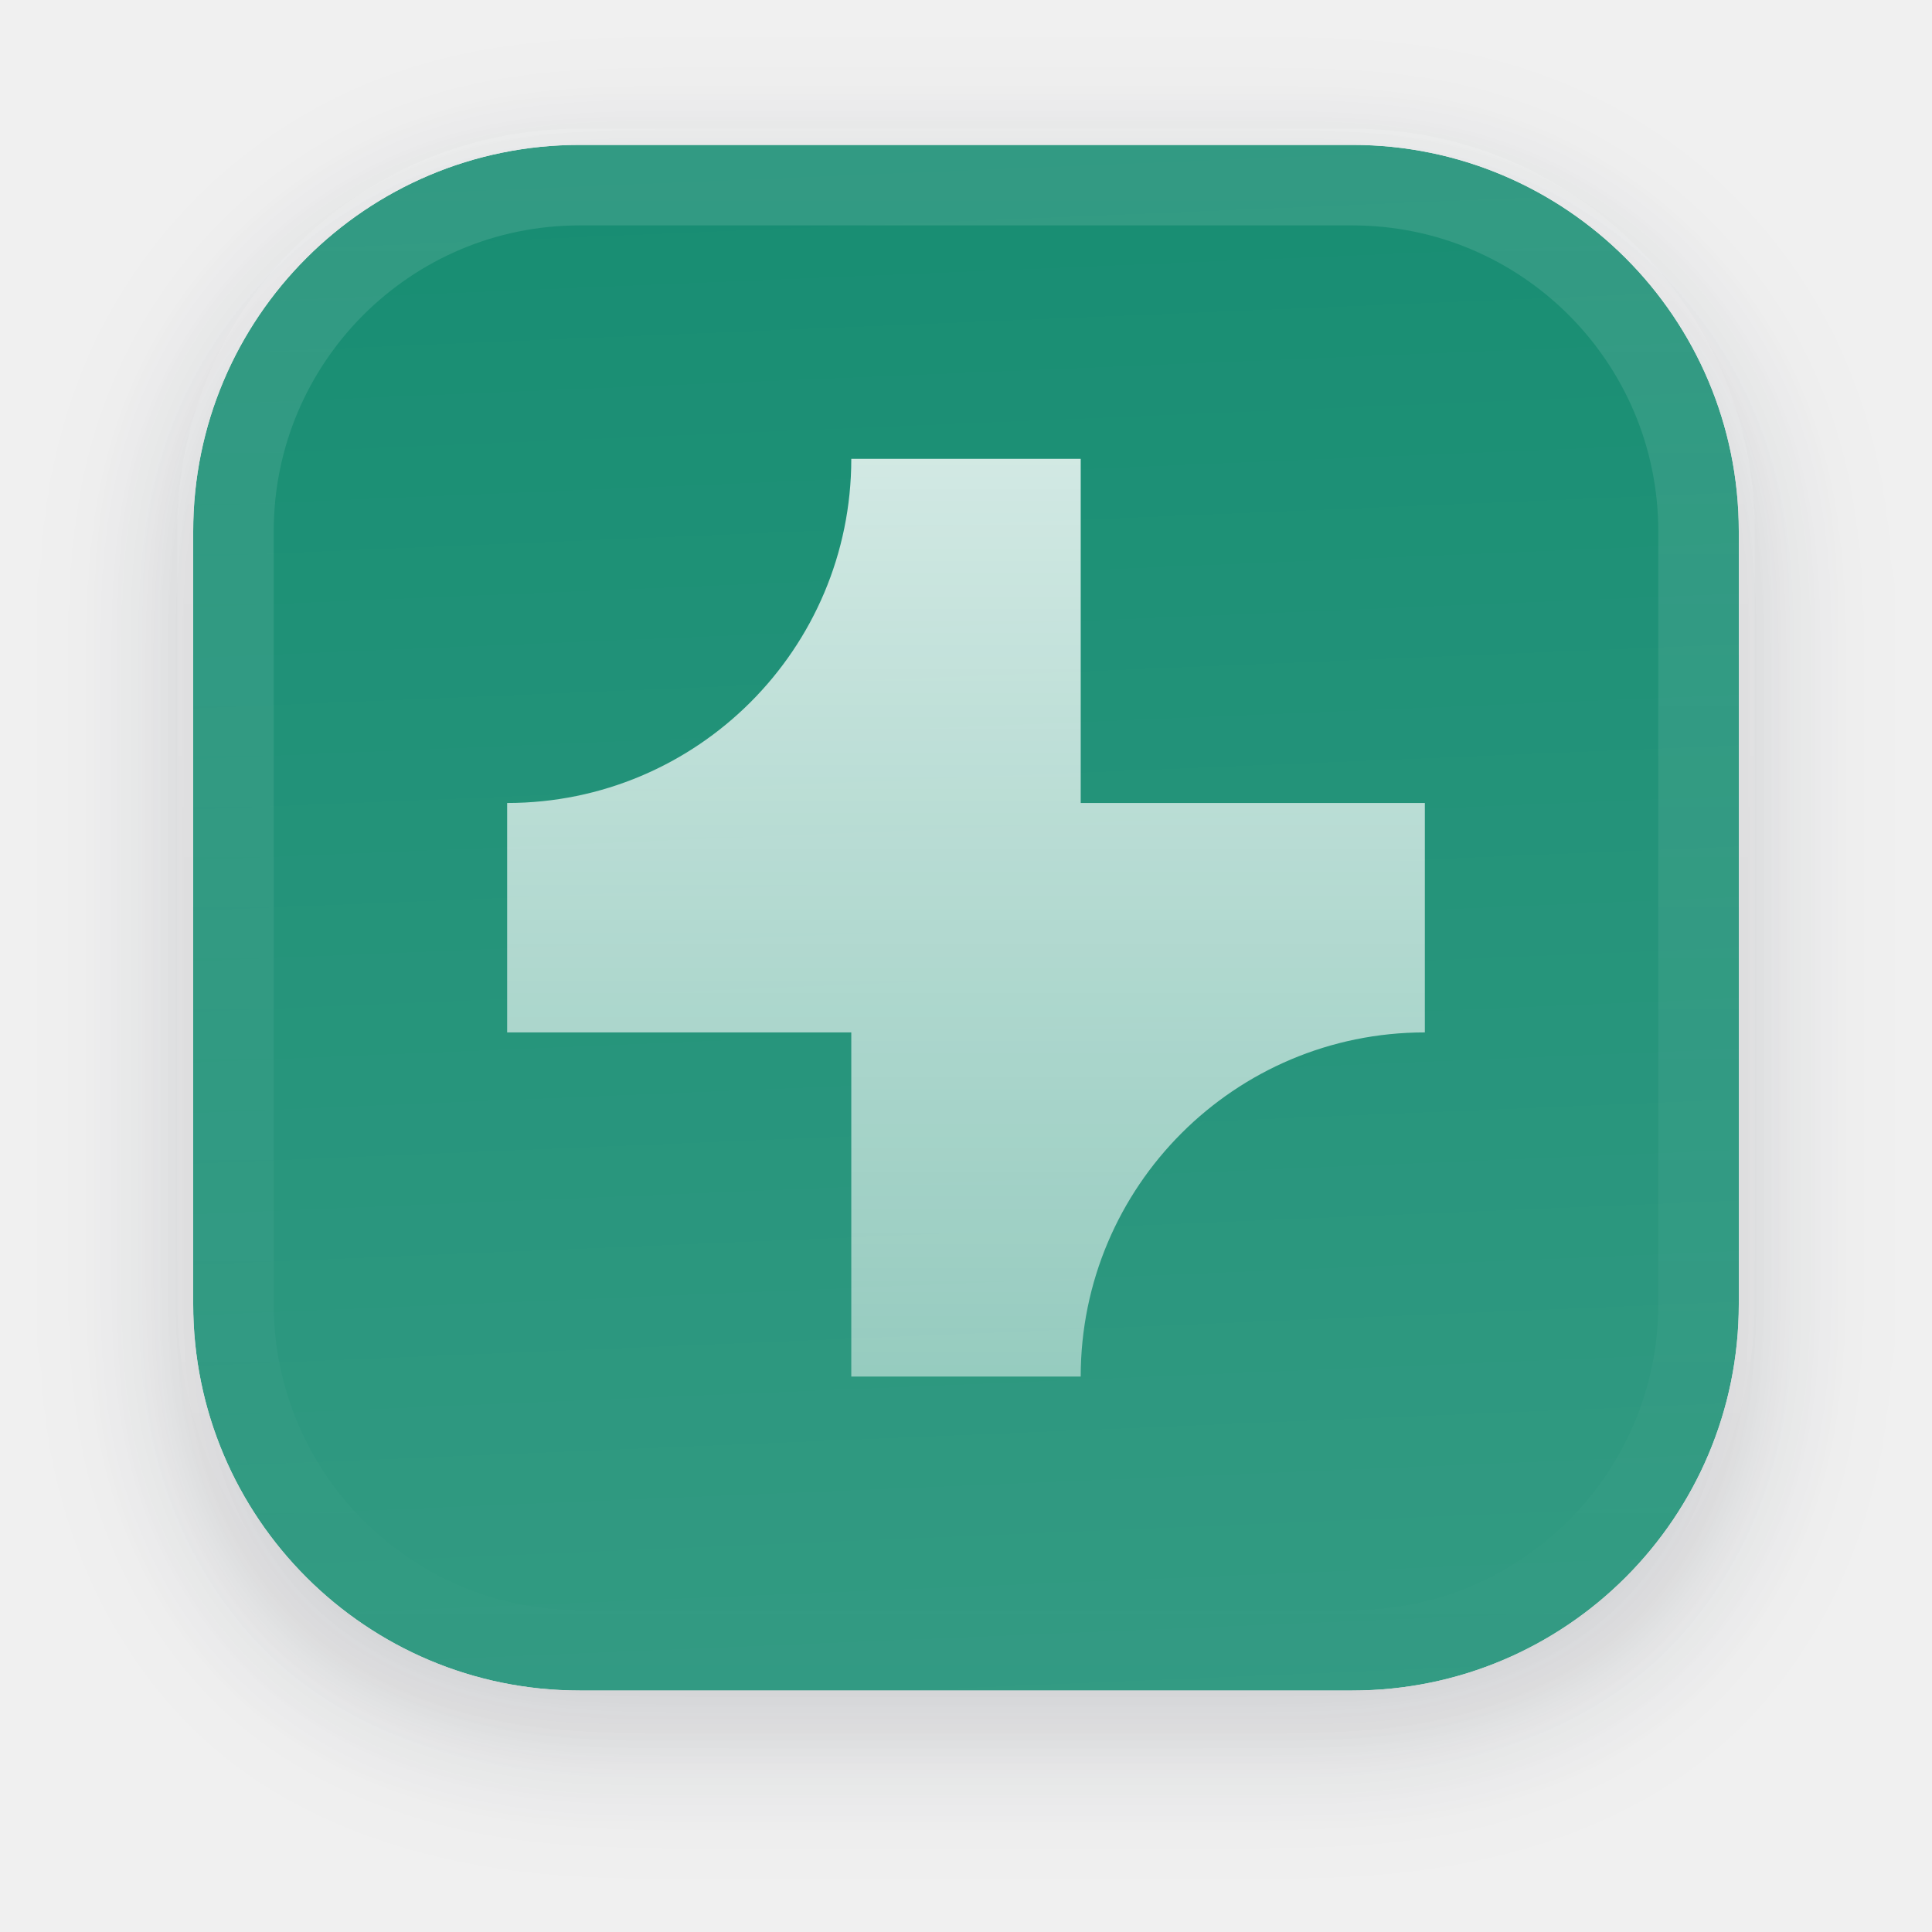
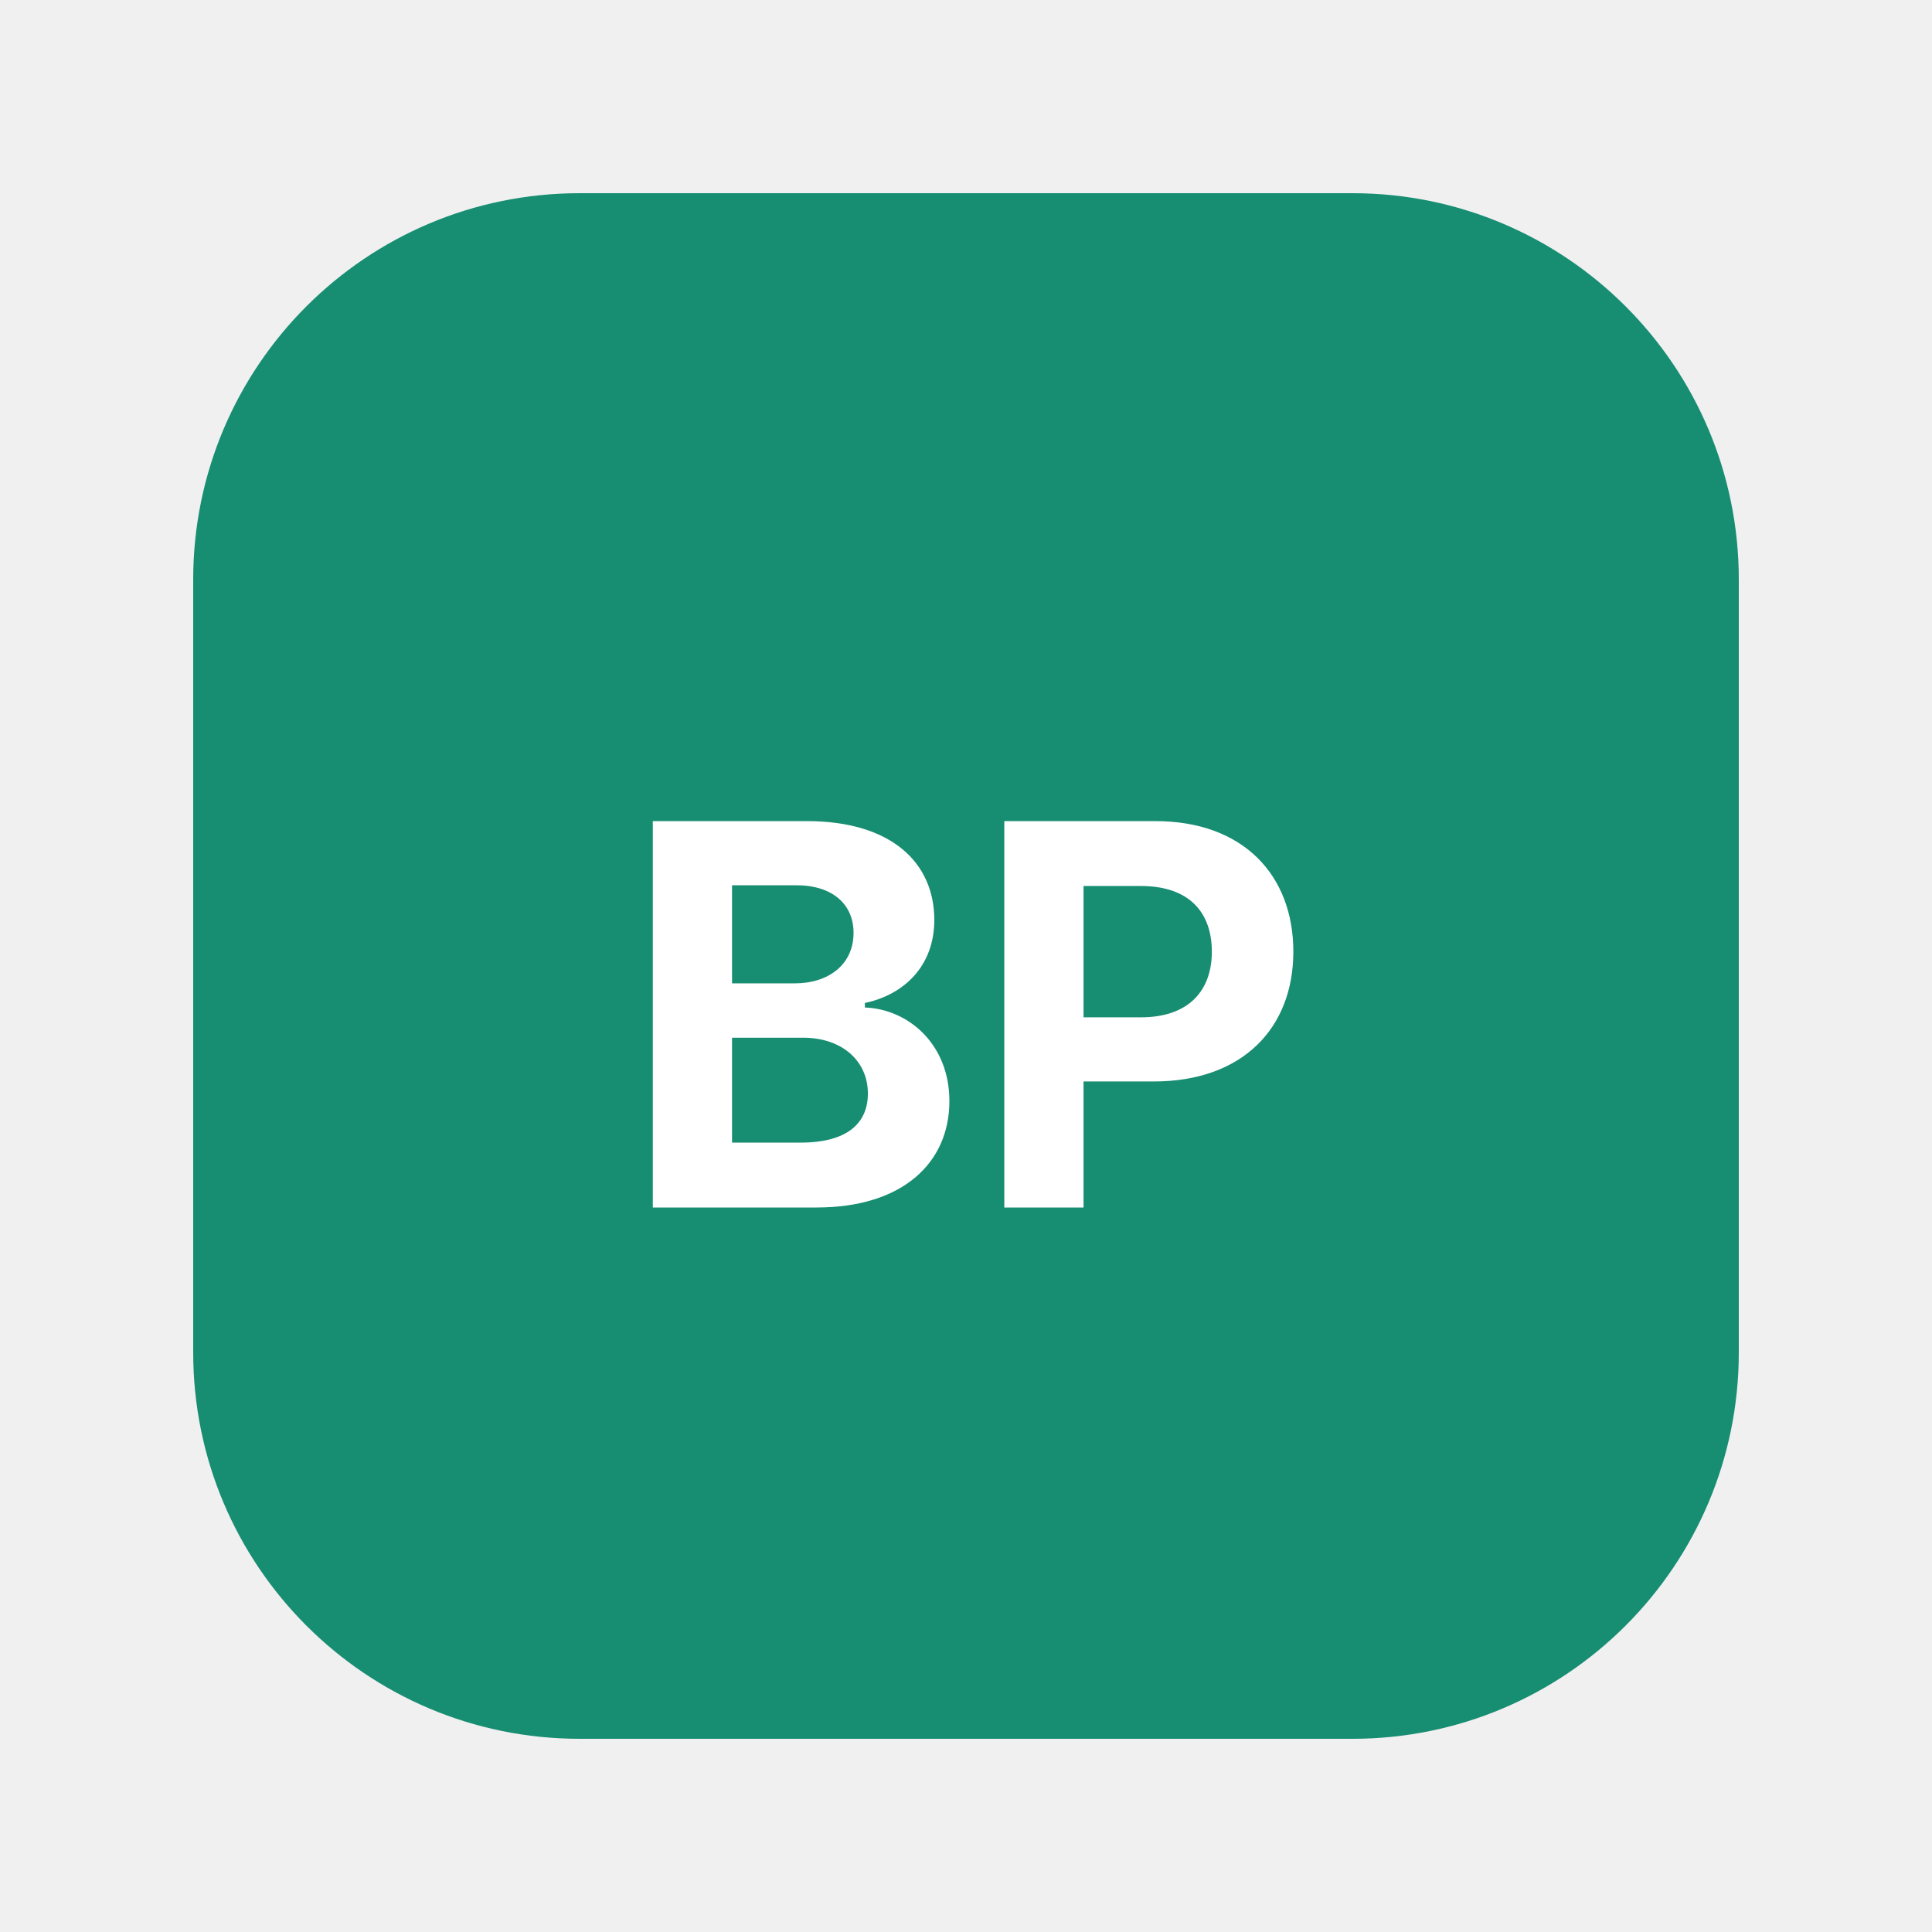
<svg xmlns="http://www.w3.org/2000/svg" width="40" height="40" viewBox="0 0 40 40" fill="none">
-   <g filter="url(#filter0_dd_1083_50505)">
-     <mask id="a" style="mask-type:luminance" maskUnits="userSpaceOnUse" x="4" y="3" width="32" height="32">
-       <path d="M28 3H12a8 8 0 00-8 8v16a8 8 0 008 8h16a8 8 0 008-8V11a8 8 0 00-8-8z" fill="#fff" />
-     </mask>
-     <g mask="url(#a)">
-       <path d="M28 3H12a8 8 0 00-8 8v16a8 8 0 008 8h16a8 8 0 008-8V11a8 8 0 00-8-8z" fill="#178D72" />
-       <path d="M4 3h32v32H4V3z" fill="url(#paint0_linear_1083_50505)" />
-       <path d="M17.625 9.5a7.125 7.125 0 01-7.125 7.125v4.75h7.125V28.5h4.75a7.125 7.125 0 017.125-7.125v-4.75h-7.125V9.5h-4.75z" fill="url(#paint1_linear_1083_50505)" />
-     </g>
-     <path d="M28 3.667H12A7.333 7.333 0 004.667 11v16A7.333 7.333 0 0012 34.333h16A7.333 7.333 0 0035.333 27V11A7.333 7.333 0 0028 3.667z" stroke="url(#paint2_linear_1083_50505)" stroke-width="2" />
-   </g>
-   <defs>
-     <linearGradient id="paint0_linear_1083_50505" x1="20" y1="3" x2="21.333" y2="35" gradientUnits="userSpaceOnUse">
-       <stop stop-color="#fff" stop-opacity="0" />
-       <stop offset="1" stop-color="#fff" stop-opacity=".12" />
-     </linearGradient>
-     <linearGradient id="paint1_linear_1083_50505" x1="20" y1="9.5" x2="20" y2="28.5" gradientUnits="userSpaceOnUse">
-       <stop stop-color="#fff" stop-opacity=".8" />
-       <stop offset="1" stop-color="#fff" stop-opacity=".5" />
-     </linearGradient>
-     <linearGradient id="paint2_linear_1083_50505" x1="20" y1="3" x2="20" y2="35" gradientUnits="userSpaceOnUse">
-       <stop stop-color="#fff" stop-opacity=".12" />
-       <stop offset="1" stop-color="#fff" stop-opacity="0" />
-     </linearGradient>
-     <filter id="filter0_dd_1083_50505" x=".667" y=".667" width="38.667" height="38.667" filterUnits="userSpaceOnUse" color-interpolation-filters="sRGB">
-       <feFlood flood-opacity="0" result="BackgroundImageFix" />
-       <feColorMatrix in="SourceAlpha" values="0 0 0 0 0 0 0 0 0 0 0 0 0 0 0 0 0 0 127 0" result="hardAlpha" />
-       <feOffset dy="1" />
-       <feGaussianBlur stdDeviation="1" />
-       <feColorMatrix values="0 0 0 0 0.063 0 0 0 0 0.094 0 0 0 0 0.157 0 0 0 0.06 0" />
-       <feBlend in2="BackgroundImageFix" result="effect1_dropShadow_1083_50505" />
-       <feColorMatrix in="SourceAlpha" values="0 0 0 0 0 0 0 0 0 0 0 0 0 0 0 0 0 0 127 0" result="hardAlpha" />
-       <feOffset dy="1" />
-       <feGaussianBlur stdDeviation="1.5" />
-       <feColorMatrix values="0 0 0 0 0.063 0 0 0 0 0.094 0 0 0 0 0.157 0 0 0 0.1 0" />
-       <feBlend in2="effect1_dropShadow_1083_50505" result="effect2_dropShadow_1083_50505" />
-       <feBlend in="SourceGraphic" in2="effect2_dropShadow_1083_50505" result="shape" />
-     </filter>
-   </defs>
+   <rect x="4" y="4" width="32" height="32" rx="8" fill="#178D72" />
+   <text x="20" y="25" text-anchor="middle" font-family="Inter, ui-sans-serif, system-ui, sans-serif" font-size="11" font-weight="700" fill="#fff">BP</text>
</svg>
